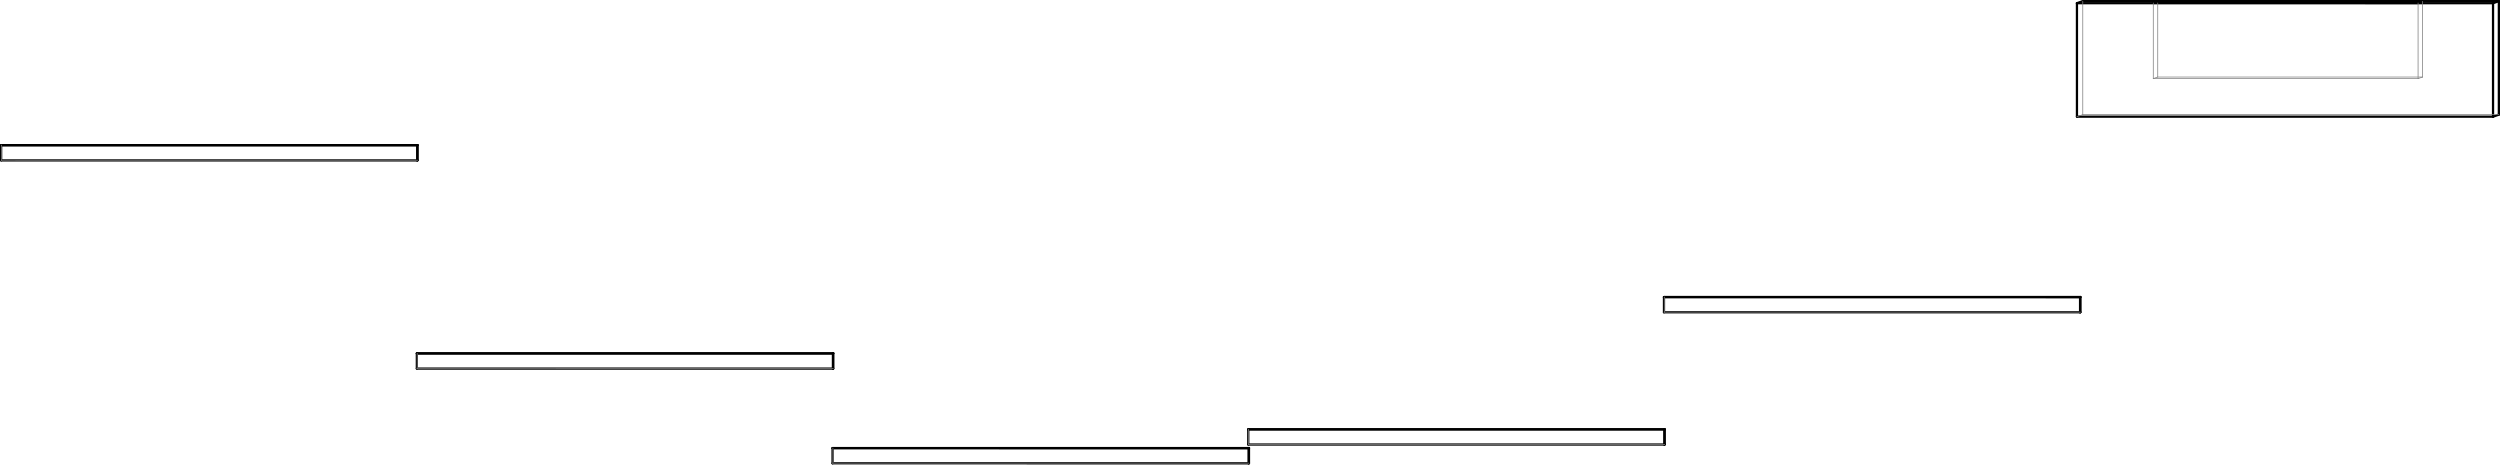
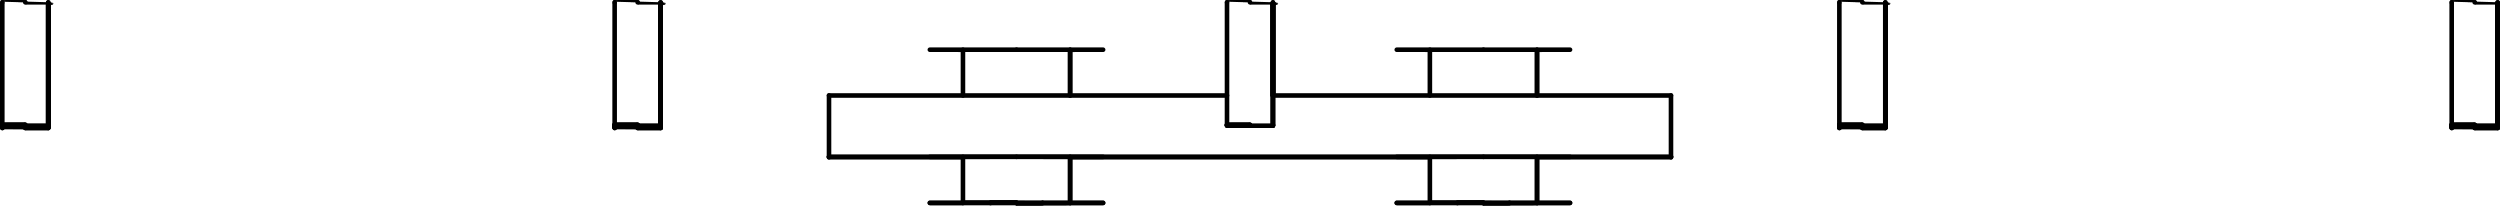
- <svg xmlns="http://www.w3.org/2000/svg" width="330.445mm" height="61.388mm" viewBox="-293.367 -10.976 330.445 61.388" version="1.1">
+ <svg xmlns="http://www.w3.org/2000/svg" width="163.305mm" height="13.413mm" viewBox="-81.652 -7.818 163.305 13.413" version="1.1">
  <g transform="scale(1,-1)" stroke-linecap="round">
    <g fill="none" stroke="rgb(0,0,0)" stroke-width="0.3" id="visible">
-       <line x1="-238.22" y1="-10.224" x2="-293.217" y2="-10.222" />
-       <line x1="-238.22" y1="-10.224" x2="-238.174" y2="-10.208" />
-       <line x1="-238.22" y1="-8.224" x2="-293.217" y2="-8.222" />
-       <line x1="-238.22" y1="-10.224" x2="-238.22" y2="-8.224" />
-       <line x1="-293.217" y1="-10.222" x2="-293.217" y2="-8.222" />
-       <line x1="-238.174" y1="-8.208" x2="-293.172" y2="-8.206" />
-       <line x1="-238.22" y1="-8.224" x2="-238.174" y2="-8.208" />
-       <line x1="-293.217" y1="-8.222" x2="-293.172" y2="-8.206" />
-       <line x1="-238.174" y1="-10.208" x2="-238.174" y2="-8.208" />
-       <line x1="-183.272" y1="-37.743" x2="-238.27" y2="-37.741" />
-       <line x1="-183.272" y1="-37.743" x2="-183.226" y2="-37.727" />
-       <line x1="-183.272" y1="-35.743" x2="-238.27" y2="-35.741" />
-       <line x1="-183.272" y1="-37.743" x2="-183.272" y2="-35.743" />
-       <line x1="-238.27" y1="-37.741" x2="-238.27" y2="-35.741" />
-       <line x1="-183.226" y1="-35.727" x2="-238.224" y2="-35.725" />
-       <line x1="-183.272" y1="-35.743" x2="-183.226" y2="-35.727" />
-       <line x1="-238.27" y1="-35.741" x2="-238.224" y2="-35.725" />
-       <line x1="-183.226" y1="-37.727" x2="-183.226" y2="-35.727" />
-       <line x1="-128.324" y1="-50.262" x2="-183.322" y2="-50.261" />
-       <line x1="-128.324" y1="-50.262" x2="-128.279" y2="-50.246" />
-       <line x1="-128.324" y1="-48.262" x2="-183.322" y2="-48.261" />
-       <line x1="-128.324" y1="-50.262" x2="-128.324" y2="-48.262" />
-       <line x1="-183.322" y1="-50.261" x2="-183.322" y2="-48.261" />
-       <line x1="-128.279" y1="-48.246" x2="-183.276" y2="-48.245" />
-       <line x1="-128.324" y1="-48.262" x2="-128.279" y2="-48.246" />
-       <line x1="-183.322" y1="-48.261" x2="-183.276" y2="-48.245" />
-       <line x1="-128.279" y1="-50.246" x2="-128.279" y2="-48.246" />
-       <line x1="-73.376" y1="-47.781" x2="-128.374" y2="-47.78" />
-       <line x1="-73.376" y1="-47.781" x2="-73.331" y2="-47.765" />
-       <line x1="-73.376" y1="-45.781" x2="-128.374" y2="-45.78" />
-       <line x1="-73.376" y1="-47.781" x2="-73.376" y2="-45.781" />
-       <line x1="-128.374" y1="-47.78" x2="-128.374" y2="-45.78" />
-       <line x1="-73.331" y1="-45.765" x2="-128.328" y2="-45.764" />
-       <line x1="-73.376" y1="-45.781" x2="-73.331" y2="-45.765" />
-       <line x1="-128.374" y1="-45.78" x2="-128.328" y2="-45.764" />
-       <line x1="-73.331" y1="-47.765" x2="-73.331" y2="-45.765" />
-       <line x1="-18.428" y1="-30.301" x2="-73.426" y2="-30.299" />
-       <line x1="-18.428" y1="-30.301" x2="-18.383" y2="-30.285" />
-       <line x1="-18.428" y1="-28.301" x2="-73.426" y2="-28.299" />
-       <line x1="-18.428" y1="-30.301" x2="-18.428" y2="-28.301" />
-       <line x1="-73.426" y1="-30.299" x2="-73.426" y2="-28.299" />
-       <line x1="-18.383" y1="-28.285" x2="-73.38" y2="-28.283" />
-       <line x1="-18.428" y1="-28.301" x2="-18.383" y2="-28.285" />
-       <line x1="-73.426" y1="-28.299" x2="-73.38" y2="-28.283" />
-       <line x1="-18.383" y1="-30.285" x2="-18.383" y2="-28.285" />
-       <line x1="-18.07" y1="10.826" x2="36.927" y2="10.824" />
-       <line x1="36.927" y1="-4.176" x2="36.927" y2="10.824" />
-       <line x1="-18.84" y1="-4.446" x2="-18.84" y2="10.554" />
-       <line x1="-18.07" y1="10.826" x2="-18.84" y2="10.554" />
-       <line x1="36.927" y1="10.824" x2="36.158" y2="10.552" />
-       <line x1="-18.84" y1="10.554" x2="36.158" y2="10.552" />
-       <line x1="-8.161" y1="10.793" x2="-8.75" y2="10.585" />
-       <line x1="-8.75" y1="10.585" x2="26.249" y2="10.584" />
-       <line x1="26.837" y1="10.792" x2="26.249" y2="10.584" />
-       <line x1="-8.161" y1="10.793" x2="26.837" y2="10.792" />
-       <line x1="36.927" y1="-4.176" x2="36.158" y2="-4.448" />
-       <line x1="36.158" y1="-4.448" x2="36.158" y2="10.552" />
-       <line x1="-18.84" y1="-4.446" x2="36.158" y2="-4.448" />
-       <line x1="-8.161" y1="10.793" x2="-8.161" y2="10.585" />
-     </g>
-     <g fill="none" stroke="rgb(128,128,128)" stroke-width="0.1" id="hidden">
-       <line x1="-238.174" y1="-10.208" x2="-293.172" y2="-10.206" />
-       <line x1="-293.217" y1="-10.222" x2="-293.172" y2="-10.206" />
-       <line x1="-293.172" y1="-10.206" x2="-293.172" y2="-8.206" />
-       <line x1="-183.226" y1="-37.727" x2="-238.224" y2="-37.725" />
-       <line x1="-238.27" y1="-37.741" x2="-238.224" y2="-37.725" />
-       <line x1="-238.224" y1="-37.725" x2="-238.224" y2="-35.725" />
-       <line x1="-128.279" y1="-50.246" x2="-183.276" y2="-50.245" />
-       <line x1="-183.322" y1="-50.261" x2="-183.276" y2="-50.245" />
-       <line x1="-183.276" y1="-50.245" x2="-183.276" y2="-48.245" />
-       <line x1="-73.331" y1="-47.765" x2="-128.328" y2="-47.764" />
-       <line x1="-128.374" y1="-47.78" x2="-128.328" y2="-47.764" />
-       <line x1="-128.328" y1="-47.764" x2="-128.328" y2="-45.764" />
-       <line x1="-18.383" y1="-30.285" x2="-73.38" y2="-30.283" />
-       <line x1="-73.426" y1="-30.299" x2="-73.38" y2="-30.283" />
-       <line x1="-73.38" y1="-30.283" x2="-73.38" y2="-28.283" />
-       <line x1="-18.07" y1="-4.174" x2="-18.07" y2="10.826" />
-       <line x1="-18.07" y1="-4.174" x2="36.927" y2="-4.176" />
-       <line x1="-18.07" y1="-4.174" x2="-18.84" y2="-4.446" />
-       <line x1="-8.161" y1="10.585" x2="-8.161" y2="0.793" />
-       <line x1="-8.75" y1="10.585" x2="-8.75" y2="0.585" />
-       <line x1="-8.161" y1="0.793" x2="-8.75" y2="0.585" />
-       <line x1="26.249" y1="10.584" x2="26.249" y2="0.584" />
-       <line x1="-8.75" y1="0.585" x2="26.249" y2="0.584" />
-       <line x1="26.837" y1="10.792" x2="26.837" y2="0.792" />
-       <line x1="26.837" y1="0.792" x2="26.249" y2="0.584" />
-       <line x1="-8.161" y1="0.793" x2="26.837" y2="0.792" />
+       <path d="M -11.75,4.556 A 3.5,0.001 4.7393962320875796e-23 0,0 -11.75,4.556" />
+       <line x1="-27.5" y1="1.581" x2="-1.502" y2="1.581" />
+       <line x1="1.499" y1="1.581" x2="27.5" y2="1.581" />
+       <line x1="-27.5" y1="-2.455" x2="-18.75" y2="-2.455" />
+       <line x1="-11.75" y1="-2.455" x2="11.75" y2="-2.455" />
+       <line x1="18.75" y1="-2.455" x2="27.5" y2="-2.455" />
+       <line x1="27.5" y1="-2.455" x2="27.5" y2="-2.419" />
+       <line x1="27.5" y1="-2.419" x2="27.5" y2="1.581" />
+       <line x1="-27.5" y1="-2.455" x2="-27.5" y2="-2.419" />
+       <line x1="-27.5" y1="-2.419" x2="-27.5" y2="1.581" />
+       <line x1="-27.5" y1="-2.419" x2="27.5" y2="-2.419" />
+       <path d="M -15.25,4.571 A 3.5,0.001 4.7393962320875796e-23 0,0 -11.75,4.569" />
+       <path d="M -18.75,4.569 A 3.5,0.001 4.7393962320875796e-23 0,0 -15.25,4.571" />
+       <path d="M 1.5,7.548 A 1.5,0.001 4.7393962320875796e-23 0,0 1.5,7.548" />
+       <path d="M 18.75,4.556 A 3.5,0.001 4.7393962320875796e-23 0,0 18.75,4.556" />
+       <path d="M 1.499,7.578 A 1.5,0.001 4.7393962320875796e-23 0,0 1.5,7.578" />
+       <path d="M 15.25,4.571 A 3.5,0.001 4.7393962320875796e-23 0,0 18.75,4.569" />
+       <path d="M 11.75,4.569 A 3.5,0.001 4.7393962320875796e-23 0,0 15.25,4.571" />
+       <path d="M -15.25,-5.443 A 1.7,0.001 4.7393962320875796e-23 0,0 -13.55,-5.444" />
+       <path d="M -13.55,-5.444 A 1.7,0.001 4.7393962320875796e-23 0,0 -16.95,-5.444" />
+       <path d="M -16.95,-5.444 A 1.7,0.001 4.7393962320875796e-23 0,0 -15.25,-5.443" />
+       <path d="M -11.75,-2.444 A 3.5,0.001 4.7393962320875796e-23 0,0 -11.75,-2.444" />
+       <path d="M -15.25,-2.429 A 3.5,0.001 4.7393962320875796e-23 0,0 -11.75,-2.431" />
+       <path d="M -18.75,-2.431 A 3.5,0.001 4.7393962320875796e-23 0,0 -15.25,-2.429" />
+       <path d="M 18.75,-2.444 A 3.5,0.001 4.7393962320875796e-23 0,0 18.75,-2.444" />
+       <path d="M 15.25,-2.429 A 3.5,0.001 4.7393962320875796e-23 0,0 18.75,-2.431" />
+       <path d="M 11.75,-2.431 A 3.5,0.001 4.7393962320875796e-23 0,0 15.25,-2.429" />
+       <path d="M -15.25,-5.442 A 3.5,0.001 4.7393962320875796e-23 0,0 -11.75,-5.444" />
+       <path d="M -11.75,-5.444 A 3.5,0.001 4.7393962320875796e-23 0,0 -18.75,-5.444" />
+       <path d="M -18.75,-5.444 A 3.5,0.001 4.7393962320875796e-23 0,0 -15.25,-5.442" />
+       <path d="M -15.25,-5.429 A 3.5,0.001 4.7393962320875796e-23 0,0 -11.75,-5.431" />
+       <path d="M -11.75,-5.431 A 3.5,0.001 4.7393962320875796e-23 0,0 -18.75,-5.431" />
+       <path d="M -18.75,-5.431 A 3.5,0.001 4.7393962320875796e-23 0,0 -15.25,-5.429" />
+       <path d="M 15.25,-5.442 A 3.5,0.001 4.7393962320875796e-23 0,0 18.75,-5.444" />
+       <path d="M 18.75,-5.444 A 3.5,0.001 4.7393962320875796e-23 0,0 11.75,-5.444" />
+       <path d="M 11.75,-5.444 A 3.5,0.001 4.7393962320875796e-23 0,0 15.25,-5.442" />
+       <path d="M 15.25,-5.429 A 3.5,0.001 4.7393962320875796e-23 0,0 18.75,-5.431" />
+       <path d="M 18.75,-5.431 A 3.5,0.001 4.7393962320875796e-23 0,0 11.75,-5.431" />
+       <path d="M 11.75,-5.431 A 3.5,0.001 4.7393962320875796e-23 0,0 15.25,-5.429" />
+       <path d="M -15.25,-5.43 A 1.7,0.001 4.7393962320875796e-23 0,0 -13.55,-5.431" />
+       <path d="M -13.55,-5.431 A 1.7,0.001 4.7393962320875796e-23 0,0 -16.95,-5.431" />
+       <path d="M -16.95,-5.431 A 1.7,0.001 4.7393962320875796e-23 0,0 -15.25,-5.43" />
+       <path d="M 15.25,-5.443 A 1.7,0.001 4.7393962320875796e-23 0,0 16.95,-5.444" />
+       <path d="M 16.95,-5.444 A 1.7,0.001 4.7393962320875796e-23 0,0 13.55,-5.444" />
+       <path d="M 13.55,-5.444 A 1.7,0.001 4.7393962320875796e-23 0,0 15.25,-5.443" />
+       <path d="M 15.25,-5.43 A 1.7,0.001 4.7393962320875796e-23 0,0 16.95,-5.431" />
+       <path d="M 16.95,-5.431 A 1.7,0.001 4.7393962320875796e-23 0,0 13.55,-5.431" />
+       <path d="M 13.55,-5.431 A 1.7,0.001 4.7393962320875796e-23 0,0 15.25,-5.43" />
+       <path d="M -78.498,7.458 A 1.5,0.001 4.7393962320875796e-23 0,0 -78.498,7.458" />
+       <path d="M -79.998,-0.541 A 1.5,0.001 4.7393962320875796e-23 0,0 -78.498,-0.542" />
+       <path d="M -78.498,-0.542 A 1.5,0.001 4.7393962320875796e-23 0,0 -81.498,-0.542" />
+       <path d="M -81.498,-0.542 A 1.5,0.001 4.7393962320875796e-23 0,0 -79.998,-0.541" />
+       <path d="M -38.498,7.458 A 1.5,0.001 4.7393962320875796e-23 0,0 -38.498,7.458" />
+       <path d="M -39.998,-0.541 A 1.5,0.001 4.7393962320875796e-23 0,0 -38.498,-0.542" />
+       <path d="M -38.498,-0.542 A 1.5,0.001 4.7393962320875796e-23 0,0 -41.498,-0.542" />
+       <path d="M -41.498,-0.542 A 1.5,0.001 4.7393962320875796e-23 0,0 -39.998,-0.541" />
+       <path d="M 1.502,7.458 A 1.5,0.001 4.7393962320875796e-23 0,0 1.502,7.458" />
+       <path d="M 41.502,7.458 A 1.5,0.001 4.7393962320875796e-23 0,0 41.502,7.458" />
+       <path d="M 40.002,-0.541 A 1.5,0.001 4.7393962320875796e-23 0,0 41.502,-0.542" />
+       <path d="M 41.502,-0.542 A 1.5,0.001 4.7393962320875796e-23 0,0 38.502,-0.542" />
+       <path d="M 38.502,-0.542 A 1.5,0.001 4.7393962320875796e-23 0,0 40.002,-0.541" />
+       <path d="M 81.502,7.458 A 1.5,0.001 4.7393962320875796e-23 0,0 81.502,7.458" />
+       <path d="M 80.002,-0.541 A 1.5,0.001 4.7393962320875796e-23 0,0 81.502,-0.542" />
+       <path d="M 81.502,-0.542 A 1.5,0.001 4.7393962320875796e-23 0,0 78.502,-0.542" />
+       <path d="M 78.502,-0.542 A 1.5,0.001 4.7393962320875796e-23 0,0 80.002,-0.541" />
+       <path d="M -78.499,7.488 A 1.5,0.001 4.7393962320875796e-23 0,0 -78.498,7.488" />
+       <path d="M -79.998,-0.511 A 1.5,0.001 4.7393962320875796e-23 0,0 -78.498,-0.512" />
+       <path d="M -78.498,-0.512 A 1.5,0.001 4.7393962320875796e-23 0,0 -81.498,-0.512" />
+       <path d="M -81.498,-0.512 A 1.5,0.001 4.7393962320875796e-23 0,0 -79.998,-0.511" />
+       <path d="M -38.499,7.488 A 1.5,0.001 4.7393962320875796e-23 0,0 -38.498,7.488" />
+       <path d="M -39.998,-0.511 A 1.5,0.001 4.7393962320875796e-23 0,0 -38.498,-0.512" />
+       <path d="M -38.498,-0.512 A 1.5,0.001 4.7393962320875796e-23 0,0 -41.498,-0.512" />
+       <path d="M -41.498,-0.512 A 1.5,0.001 4.7393962320875796e-23 0,0 -39.998,-0.511" />
+       <path d="M 1.501,7.488 A 1.5,0.001 4.7393962320875796e-23 0,0 1.502,7.488" />
+       <path d="M 41.501,7.488 A 1.5,0.001 4.7393962320875796e-23 0,0 41.502,7.488" />
+       <path d="M 40.002,-0.511 A 1.5,0.001 4.7393962320875796e-23 0,0 41.502,-0.512" />
+       <path d="M 41.502,-0.512 A 1.5,0.001 4.7393962320875796e-23 0,0 38.502,-0.512" />
+       <path d="M 38.502,-0.512 A 1.5,0.001 4.7393962320875796e-23 0,0 40.002,-0.511" />
+       <path d="M 81.501,7.488 A 1.5,0.001 4.7393962320875796e-23 0,0 81.502,7.488" />
+       <path d="M 80.002,-0.511 A 1.5,0.001 4.7393962320875796e-23 0,0 81.502,-0.512" />
+       <path d="M 81.502,-0.512 A 1.5,0.001 4.7393962320875796e-23 0,0 78.502,-0.512" />
+       <path d="M 78.502,-0.512 A 1.5,0.001 4.7393962320875796e-23 0,0 80.002,-0.511" />
+       <path d="M -78.5,7.518 A 1.5,0.001 4.7393962320875796e-23 0,0 -78.499,7.518" />
+       <path d="M -79.999,-0.482 A 1.5,0.001 4.7393962320875796e-23 0,0 -78.499,-0.482" />
+       <path d="M -78.499,-0.482 A 1.5,0.001 4.7393962320875796e-23 0,0 -81.499,-0.482" />
+       <path d="M -81.499,-0.482 A 1.5,0.001 4.7393962320875796e-23 0,0 -79.999,-0.482" />
+       <path d="M -38.5,7.518 A 1.5,0.001 4.7393962320875796e-23 0,0 -38.499,7.518" />
+       <path d="M -39.999,-0.482 A 1.5,0.001 4.7393962320875796e-23 0,0 -38.499,-0.482" />
+       <path d="M -38.499,-0.482 A 1.5,0.001 4.7393962320875796e-23 0,0 -41.499,-0.482" />
+       <path d="M -41.499,-0.482 A 1.5,0.001 4.7393962320875796e-23 0,0 -39.999,-0.482" />
+       <path d="M 1.5,7.518 A 1.5,0.001 4.7393962320875796e-23 0,0 1.501,7.518" />
+       <path d="M 41.5,7.518 A 1.5,0.001 4.7393962320875796e-23 0,0 41.501,7.518" />
+       <path d="M 40.001,-0.482 A 1.5,0.001 4.7393962320875796e-23 0,0 41.501,-0.482" />
+       <path d="M 41.501,-0.482 A 1.5,0.001 4.7393962320875796e-23 0,0 38.501,-0.482" />
+       <path d="M 38.501,-0.482 A 1.5,0.001 4.7393962320875796e-23 0,0 40.001,-0.482" />
+       <path d="M 81.5,7.518 A 1.5,0.001 4.7393962320875796e-23 0,0 81.501,7.518" />
+       <path d="M 80.001,-0.482 A 1.5,0.001 4.7393962320875796e-23 0,0 81.501,-0.482" />
+       <path d="M 81.501,-0.482 A 1.5,0.001 4.7393962320875796e-23 0,0 78.501,-0.482" />
+       <path d="M 78.501,-0.482 A 1.5,0.001 4.7393962320875796e-23 0,0 80.001,-0.482" />
+       <path d="M -78.5,7.548 A 1.5,0.001 4.7393962320875796e-23 0,0 -78.5,7.548" />
+       <path d="M -80,-0.452 A 1.5,0.001 4.7393962320875796e-23 0,0 -78.5,-0.452" />
+       <path d="M -78.5,-0.452 A 1.5,0.001 4.7393962320875796e-23 0,0 -81.5,-0.452" />
+       <path d="M -81.5,-0.452 A 1.5,0.001 4.7393962320875796e-23 0,0 -80,-0.452" />
+       <path d="M -38.5,7.548 A 1.5,0.001 4.7393962320875796e-23 0,0 -38.5,7.548" />
+       <path d="M -40,-0.452 A 1.5,0.001 4.7393962320875796e-23 0,0 -38.5,-0.452" />
+       <path d="M -38.5,-0.452 A 1.5,0.001 4.7393962320875796e-23 0,0 -41.5,-0.452" />
+       <path d="M -41.5,-0.452 A 1.5,0.001 4.7393962320875796e-23 0,0 -40,-0.452" />
+       <path d="M 41.5,7.548 A 1.5,0.001 4.7393962320875796e-23 0,0 41.5,7.548" />
+       <path d="M 40,-0.452 A 1.5,0.001 4.7393962320875796e-23 0,0 41.5,-0.452" />
+       <path d="M 41.5,-0.452 A 1.5,0.001 4.7393962320875796e-23 0,0 38.5,-0.452" />
+       <path d="M 38.5,-0.452 A 1.5,0.001 4.7393962320875796e-23 0,0 40,-0.452" />
+       <path d="M 81.5,7.548 A 1.5,0.001 4.7393962320875796e-23 0,0 81.5,7.548" />
+       <path d="M 80,-0.452 A 1.5,0.001 4.7393962320875796e-23 0,0 81.5,-0.452" />
+       <path d="M 81.5,-0.452 A 1.5,0.001 4.7393962320875796e-23 0,0 78.5,-0.452" />
+       <path d="M 78.5,-0.452 A 1.5,0.001 4.7393962320875796e-23 0,0 80,-0.452" />
+       <path d="M -78.501,7.578 A 1.5,0.001 4.7393962320875796e-23 0,0 -78.5,7.578" />
+       <path d="M -80,-0.422 A 1.5,0.001 4.7393962320875796e-23 0,0 -78.5,-0.422" />
+       <path d="M -78.5,-0.422 A 1.5,0.001 4.7393962320875796e-23 0,0 -81.5,-0.422" />
+       <path d="M -81.5,-0.422 A 1.5,0.001 4.7393962320875796e-23 0,0 -80,-0.422" />
+       <path d="M -38.501,7.578 A 1.5,0.001 4.7393962320875796e-23 0,0 -38.5,7.578" />
+       <path d="M -40,-0.422 A 1.5,0.001 4.7393962320875796e-23 0,0 -38.5,-0.422" />
+       <path d="M -38.5,-0.422 A 1.5,0.001 4.7393962320875796e-23 0,0 -41.5,-0.422" />
+       <path d="M -41.5,-0.422 A 1.5,0.001 4.7393962320875796e-23 0,0 -40,-0.422" />
+       <path d="M 41.499,7.578 A 1.5,0.001 4.7393962320875796e-23 0,0 41.5,7.578" />
+       <path d="M 40,-0.422 A 1.5,0.001 4.7393962320875796e-23 0,0 41.5,-0.422" />
+       <path d="M 41.5,-0.422 A 1.5,0.001 4.7393962320875796e-23 0,0 38.5,-0.422" />
+       <path d="M 38.5,-0.422 A 1.5,0.001 4.7393962320875796e-23 0,0 40,-0.422" />
+       <path d="M 81.499,7.578 A 1.5,0.001 4.7393962320875796e-23 0,0 81.5,7.578" />
+       <path d="M 80,-0.422 A 1.5,0.001 4.7393962320875796e-23 0,0 81.5,-0.422" />
+       <path d="M 81.5,-0.422 A 1.5,0.001 4.7393962320875796e-23 0,0 78.5,-0.422" />
+       <path d="M 78.5,-0.422 A 1.5,0.001 4.7393962320875796e-23 0,0 80,-0.422" />
+       <path d="M -78.502,7.608 A 1.5,0.001 4.7393962320875796e-23 0,0 -78.501,7.608" />
+       <path d="M -80.001,-0.392 A 1.5,0.001 4.7393962320875796e-23 0,0 -78.501,-0.392" />
+       <path d="M -78.501,-0.392 A 1.5,0.001 4.7393962320875796e-23 0,0 -81.501,-0.392" />
+       <path d="M -81.501,-0.392 A 1.5,0.001 4.7393962320875796e-23 0,0 -80.001,-0.392" />
+       <path d="M -38.502,7.608 A 1.5,0.001 4.7393962320875796e-23 0,0 -38.501,7.608" />
+       <path d="M -40.001,-0.392 A 1.5,0.001 4.7393962320875796e-23 0,0 -38.501,-0.392" />
+       <path d="M -38.501,-0.392 A 1.5,0.001 4.7393962320875796e-23 0,0 -41.501,-0.392" />
+       <path d="M -41.501,-0.392 A 1.5,0.001 4.7393962320875796e-23 0,0 -40.001,-0.392" />
+       <path d="M 1.498,7.608 A 1.5,0.001 4.7393962320875796e-23 0,0 1.499,7.608" />
+       <path d="M -0.001,-0.392 A 1.5,0.001 4.7393962320875796e-23 0,0 1.499,-0.392" />
+       <path d="M 1.499,-0.392 A 1.5,0.001 4.7393962320875796e-23 0,0 -1.501,-0.392" />
+       <path d="M -1.501,-0.392 A 1.5,0.001 4.7393962320875796e-23 0,0 -0.001,-0.392" />
+       <path d="M 41.498,7.608 A 1.5,0.001 4.7393962320875796e-23 0,0 41.499,7.608" />
+       <path d="M 39.999,-0.392 A 1.5,0.001 4.7393962320875796e-23 0,0 41.499,-0.392" />
+       <path d="M 41.499,-0.392 A 1.5,0.001 4.7393962320875796e-23 0,0 38.499,-0.392" />
+       <path d="M 38.499,-0.392 A 1.5,0.001 4.7393962320875796e-23 0,0 39.999,-0.392" />
+       <path d="M 81.498,7.608 A 1.5,0.001 4.7393962320875796e-23 0,0 81.499,7.608" />
+       <path d="M 79.999,-0.392 A 1.5,0.001 4.7393962320875796e-23 0,0 81.499,-0.392" />
+       <path d="M 81.499,-0.392 A 1.5,0.001 4.7393962320875796e-23 0,0 78.499,-0.392" />
+       <path d="M 78.499,-0.392 A 1.5,0.001 4.7393962320875796e-23 0,0 79.999,-0.392" />
+       <path d="M -78.502,7.638 A 1.5,0.001 4.7393962320875796e-23 0,0 -78.502,7.637" />
+       <path d="M -80.002,-0.362 A 1.5,0.001 4.7393962320875796e-23 0,0 -78.502,-0.363" />
+       <path d="M -78.502,-0.363 A 1.5,0.001 4.7393962320875796e-23 0,0 -81.502,-0.363" />
+       <path d="M -81.502,-0.363 A 1.5,0.001 4.7393962320875796e-23 0,0 -80.002,-0.362" />
+       <path d="M -38.502,7.638 A 1.5,0.001 4.7393962320875796e-23 0,0 -38.502,7.637" />
+       <path d="M -40.002,-0.362 A 1.5,0.001 4.7393962320875796e-23 0,0 -38.502,-0.363" />
+       <path d="M -38.502,-0.363 A 1.5,0.001 4.7393962320875796e-23 0,0 -41.502,-0.363" />
+       <path d="M -41.502,-0.363 A 1.5,0.001 4.7393962320875796e-23 0,0 -40.002,-0.362" />
+       <path d="M 1.498,7.638 A 1.5,0.001 4.7393962320875796e-23 0,0 1.498,7.637" />
+       <path d="M -0.002,-0.362 A 1.5,0.001 4.7393962320875796e-23 0,0 1.498,-0.363" />
+       <path d="M 1.498,-0.363 A 1.5,0.001 4.7393962320875796e-23 0,0 -1.502,-0.363" />
+       <path d="M -1.502,-0.363 A 1.5,0.001 4.7393962320875796e-23 0,0 -0.002,-0.362" />
+       <path d="M 41.498,7.638 A 1.5,0.001 4.7393962320875796e-23 0,0 41.498,7.637" />
+       <path d="M 39.998,-0.362 A 1.5,0.001 4.7393962320875796e-23 0,0 41.498,-0.363" />
+       <path d="M 41.498,-0.363 A 1.5,0.001 4.7393962320875796e-23 0,0 38.498,-0.363" />
+       <path d="M 38.498,-0.363 A 1.5,0.001 4.7393962320875796e-23 0,0 39.998,-0.362" />
+       <path d="M 81.498,7.638 A 1.5,0.001 4.7393962320875796e-23 0,0 81.498,7.637" />
+       <path d="M 79.998,-0.362 A 1.5,0.001 4.7393962320875796e-23 0,0 81.498,-0.363" />
+       <path d="M 81.498,-0.363 A 1.5,0.001 4.7393962320875796e-23 0,0 78.498,-0.363" />
+       <path d="M 78.498,-0.363 A 1.5,0.001 4.7393962320875796e-23 0,0 79.998,-0.362" />
+       <path d="M -80.002,7.668 A 1.5,0.001 4.7393962320875796e-23 0,0 -78.502,7.667" />
+       <path d="M -81.502,7.667 A 1.5,0.001 4.7393962320875796e-23 0,0 -80.002,7.668" />
+       <path d="M -80.002,-0.332 A 1.5,0.001 4.7393962320875796e-23 0,0 -78.502,-0.333" />
+       <path d="M -78.502,-0.333 A 1.5,0.001 4.7393962320875796e-23 0,0 -81.502,-0.333" />
+       <path d="M -81.502,-0.333 A 1.5,0.001 4.7393962320875796e-23 0,0 -80.002,-0.332" />
+       <path d="M -40.002,7.668 A 1.5,0.001 4.7393962320875796e-23 0,0 -38.502,7.667" />
+       <path d="M -41.502,7.667 A 1.5,0.001 4.7393962320875796e-23 0,0 -40.002,7.668" />
+       <path d="M -40.002,-0.332 A 1.5,0.001 4.7393962320875796e-23 0,0 -38.502,-0.333" />
+       <path d="M -38.502,-0.333 A 1.5,0.001 4.7393962320875796e-23 0,0 -41.502,-0.333" />
+       <path d="M -41.502,-0.333 A 1.5,0.001 4.7393962320875796e-23 0,0 -40.002,-0.332" />
+       <path d="M -0.002,7.668 A 1.5,0.001 4.7393962320875796e-23 0,0 1.498,7.667" />
+       <path d="M -1.502,7.667 A 1.5,0.001 4.7393962320875796e-23 0,0 -0.002,7.668" />
+       <path d="M -0.002,-0.332 A 1.5,0.001 4.7393962320875796e-23 0,0 1.498,-0.333" />
+       <path d="M 1.498,-0.333 A 1.5,0.001 4.7393962320875796e-23 0,0 -1.502,-0.333" />
+       <path d="M -1.502,-0.333 A 1.5,0.001 4.7393962320875796e-23 0,0 -0.002,-0.332" />
+       <path d="M 39.998,7.668 A 1.5,0.001 4.7393962320875796e-23 0,0 41.498,7.667" />
+       <path d="M 38.498,7.667 A 1.5,0.001 4.7393962320875796e-23 0,0 39.998,7.668" />
+       <path d="M 39.998,-0.332 A 1.5,0.001 4.7393962320875796e-23 0,0 41.498,-0.333" />
+       <path d="M 41.498,-0.333 A 1.5,0.001 4.7393962320875796e-23 0,0 38.498,-0.333" />
+       <path d="M 38.498,-0.333 A 1.5,0.001 4.7393962320875796e-23 0,0 39.998,-0.332" />
+       <path d="M 79.998,7.668 A 1.5,0.001 4.7393962320875796e-23 0,0 81.498,7.667" />
+       <path d="M 78.498,7.667 A 1.5,0.001 4.7393962320875796e-23 0,0 79.998,7.668" />
+       <path d="M 79.998,-0.332 A 1.5,0.001 4.7393962320875796e-23 0,0 81.498,-0.333" />
+       <path d="M 81.498,-0.333 A 1.5,0.001 4.7393962320875796e-23 0,0 78.498,-0.333" />
+       <path d="M 78.498,-0.333 A 1.5,0.001 4.7393962320875796e-23 0,0 79.998,-0.332" />
+       <line x1="-11.75" y1="1.581" x2="-11.75" y2="4.556" />
+       <line x1="-11.75" y1="1.581" x2="-11.75" y2="4.569" />
+       <line x1="-18.75" y1="1.581" x2="-18.75" y2="4.569" />
+       <line x1="1.5" y1="1.581" x2="1.5" y2="7.548" />
+       <line x1="18.75" y1="1.581" x2="18.75" y2="4.556" />
+       <line x1="1.5" y1="1.581" x2="1.5" y2="7.578" />
+       <line x1="18.75" y1="1.581" x2="18.75" y2="4.569" />
+       <line x1="11.75" y1="1.581" x2="11.75" y2="4.569" />
+       <line x1="-11.75" y1="-5.444" x2="-11.75" y2="-2.444" />
+       <line x1="-18.75" y1="-5.444" x2="-18.75" y2="-5.431" />
+       <line x1="-11.75" y1="-5.431" x2="-11.75" y2="-2.431" />
+       <line x1="-18.75" y1="-5.431" x2="-18.75" y2="-2.431" />
+       <line x1="18.75" y1="-5.444" x2="18.75" y2="-2.444" />
+       <line x1="11.75" y1="-5.444" x2="11.75" y2="-5.431" />
+       <line x1="18.75" y1="-5.431" x2="18.75" y2="-2.431" />
+       <line x1="11.75" y1="-5.431" x2="11.75" y2="-2.431" />
+       <line x1="-78.498" y1="-0.542" x2="-78.498" y2="7.458" />
+       <line x1="-81.498" y1="-0.542" x2="-81.498" y2="-0.512" />
+       <line x1="-38.498" y1="-0.542" x2="-38.498" y2="7.458" />
+       <line x1="-41.498" y1="-0.542" x2="-41.498" y2="-0.512" />
+       <line x1="1.502" y1="1.581" x2="1.502" y2="7.458" />
+       <line x1="41.502" y1="-0.542" x2="41.502" y2="7.458" />
+       <line x1="38.502" y1="-0.542" x2="38.502" y2="-0.512" />
+       <line x1="81.502" y1="-0.542" x2="81.502" y2="7.458" />
+       <line x1="78.502" y1="-0.542" x2="78.502" y2="-0.512" />
+       <line x1="-78.498" y1="-0.512" x2="-78.498" y2="7.488" />
+       <line x1="-81.498" y1="-0.512" x2="-81.498" y2="-0.482" />
+       <line x1="-38.498" y1="-0.512" x2="-38.498" y2="7.488" />
+       <line x1="-41.498" y1="-0.512" x2="-41.498" y2="-0.482" />
+       <line x1="1.502" y1="1.581" x2="1.502" y2="7.488" />
+       <line x1="41.502" y1="-0.512" x2="41.502" y2="7.488" />
+       <line x1="38.502" y1="-0.512" x2="38.502" y2="-0.482" />
+       <line x1="81.502" y1="-0.512" x2="81.502" y2="7.488" />
+       <line x1="78.502" y1="-0.512" x2="78.502" y2="-0.482" />
+       <line x1="-78.499" y1="-0.482" x2="-78.499" y2="7.518" />
+       <line x1="-81.499" y1="-0.482" x2="-81.499" y2="-0.452" />
+       <line x1="-38.499" y1="-0.482" x2="-38.499" y2="7.518" />
+       <line x1="-41.499" y1="-0.482" x2="-41.499" y2="-0.452" />
+       <line x1="1.501" y1="1.581" x2="1.501" y2="7.518" />
+       <line x1="41.501" y1="-0.482" x2="41.501" y2="7.518" />
+       <line x1="38.501" y1="-0.482" x2="38.501" y2="-0.452" />
+       <line x1="81.501" y1="-0.482" x2="81.501" y2="7.518" />
+       <line x1="78.501" y1="-0.482" x2="78.501" y2="-0.452" />
+       <line x1="-78.5" y1="-0.452" x2="-78.5" y2="7.548" />
+       <line x1="-81.5" y1="-0.452" x2="-81.5" y2="-0.422" />
+       <line x1="-38.5" y1="-0.452" x2="-38.5" y2="7.548" />
+       <line x1="-41.5" y1="-0.452" x2="-41.5" y2="-0.422" />
+       <line x1="41.5" y1="-0.452" x2="41.5" y2="7.548" />
+       <line x1="38.5" y1="-0.452" x2="38.5" y2="-0.422" />
+       <line x1="81.5" y1="-0.452" x2="81.5" y2="7.548" />
+       <line x1="78.5" y1="-0.452" x2="78.5" y2="-0.422" />
+       <line x1="-78.5" y1="-0.422" x2="-78.5" y2="7.578" />
+       <line x1="-81.5" y1="-0.422" x2="-81.5" y2="-0.392" />
+       <line x1="-38.5" y1="-0.422" x2="-38.5" y2="7.578" />
+       <line x1="-41.5" y1="-0.422" x2="-41.5" y2="-0.392" />
+       <line x1="41.5" y1="-0.422" x2="41.5" y2="7.578" />
+       <line x1="38.5" y1="-0.422" x2="38.5" y2="-0.392" />
+       <line x1="81.5" y1="-0.422" x2="81.5" y2="7.578" />
+       <line x1="78.5" y1="-0.422" x2="78.5" y2="-0.392" />
+       <line x1="-78.501" y1="-0.392" x2="-78.501" y2="7.608" />
+       <line x1="-81.501" y1="-0.392" x2="-81.501" y2="-0.363" />
+       <line x1="-38.501" y1="-0.392" x2="-38.501" y2="7.608" />
+       <line x1="-41.501" y1="-0.392" x2="-41.501" y2="-0.363" />
+       <line x1="1.499" y1="-0.392" x2="1.499" y2="7.608" />
+       <line x1="-1.501" y1="-0.392" x2="-1.501" y2="-0.363" />
+       <line x1="41.499" y1="-0.392" x2="41.499" y2="7.608" />
+       <line x1="38.499" y1="-0.392" x2="38.499" y2="-0.363" />
+       <line x1="81.499" y1="-0.392" x2="81.499" y2="7.608" />
+       <line x1="78.499" y1="-0.392" x2="78.499" y2="-0.363" />
+       <line x1="-78.502" y1="-0.363" x2="-78.502" y2="7.637" />
+       <line x1="-81.502" y1="-0.363" x2="-81.502" y2="-0.333" />
+       <line x1="-38.502" y1="-0.363" x2="-38.502" y2="7.637" />
+       <line x1="-41.502" y1="-0.363" x2="-41.502" y2="-0.333" />
+       <line x1="1.498" y1="-0.363" x2="1.498" y2="7.637" />
+       <line x1="-1.502" y1="-0.363" x2="-1.502" y2="-0.333" />
+       <line x1="41.498" y1="-0.363" x2="41.498" y2="7.637" />
+       <line x1="38.498" y1="-0.363" x2="38.498" y2="-0.333" />
+       <line x1="81.498" y1="-0.363" x2="81.498" y2="7.637" />
+       <line x1="78.498" y1="-0.363" x2="78.498" y2="-0.333" />
+       <line x1="-78.502" y1="-0.333" x2="-78.502" y2="7.667" />
+       <line x1="-81.502" y1="-0.333" x2="-81.502" y2="7.667" />
+       <line x1="-38.502" y1="-0.333" x2="-38.502" y2="7.667" />
+       <line x1="-41.502" y1="-0.333" x2="-41.502" y2="7.667" />
+       <line x1="1.498" y1="-0.333" x2="1.498" y2="7.667" />
+       <line x1="-1.502" y1="-0.333" x2="-1.502" y2="7.667" />
+       <line x1="41.498" y1="-0.333" x2="41.498" y2="7.667" />
+       <line x1="38.498" y1="-0.333" x2="38.498" y2="7.667" />
+       <line x1="81.498" y1="-0.333" x2="81.498" y2="7.667" />
+       <line x1="78.498" y1="-0.333" x2="78.498" y2="7.667" />
    </g>
  </g>
</svg>
